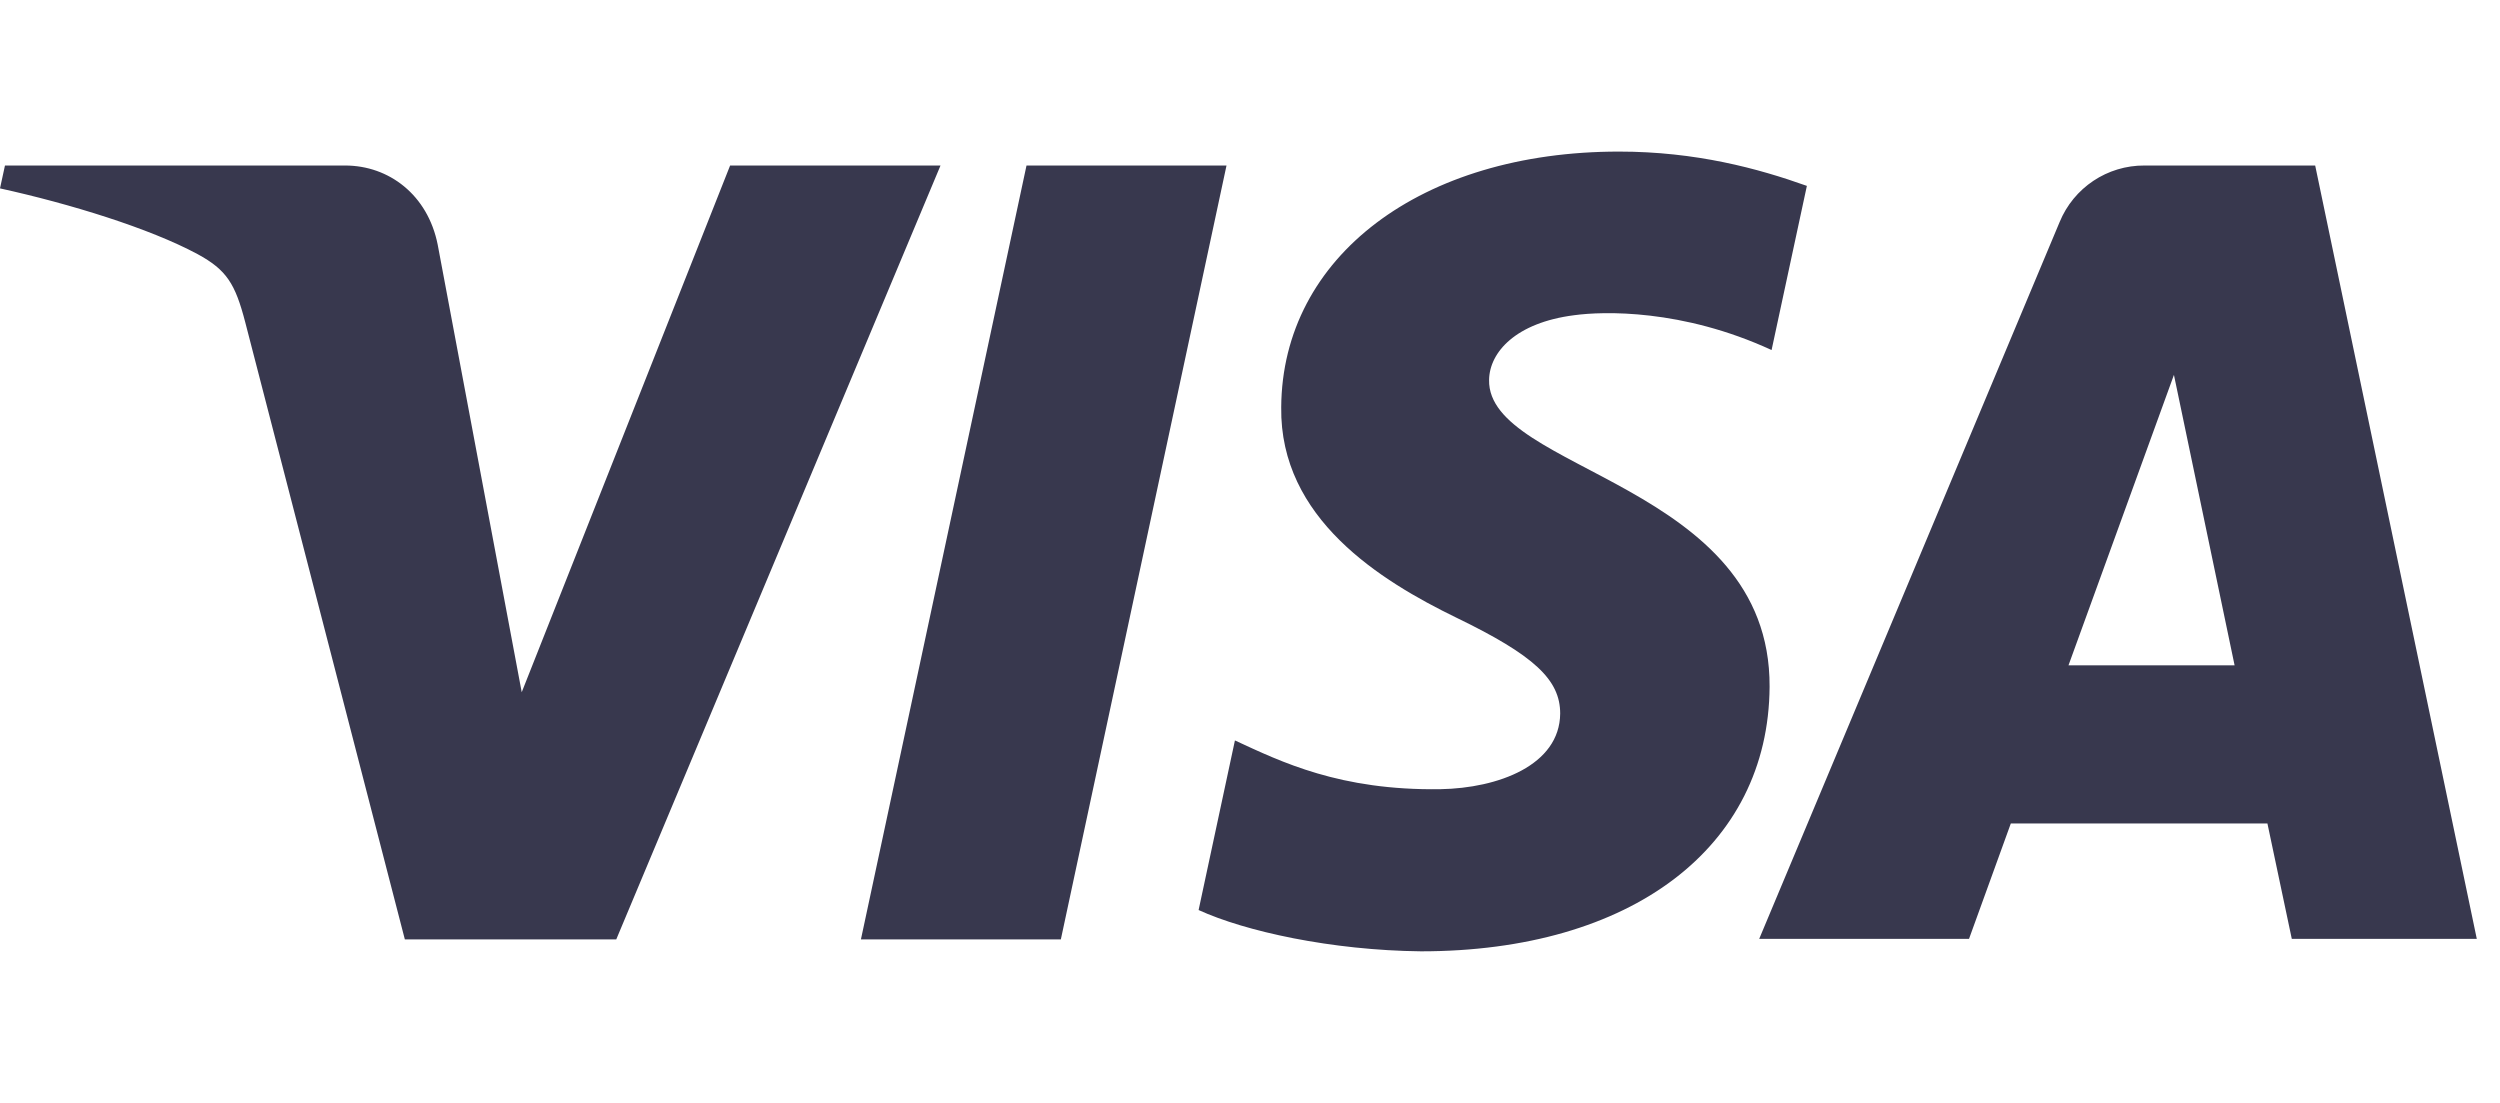
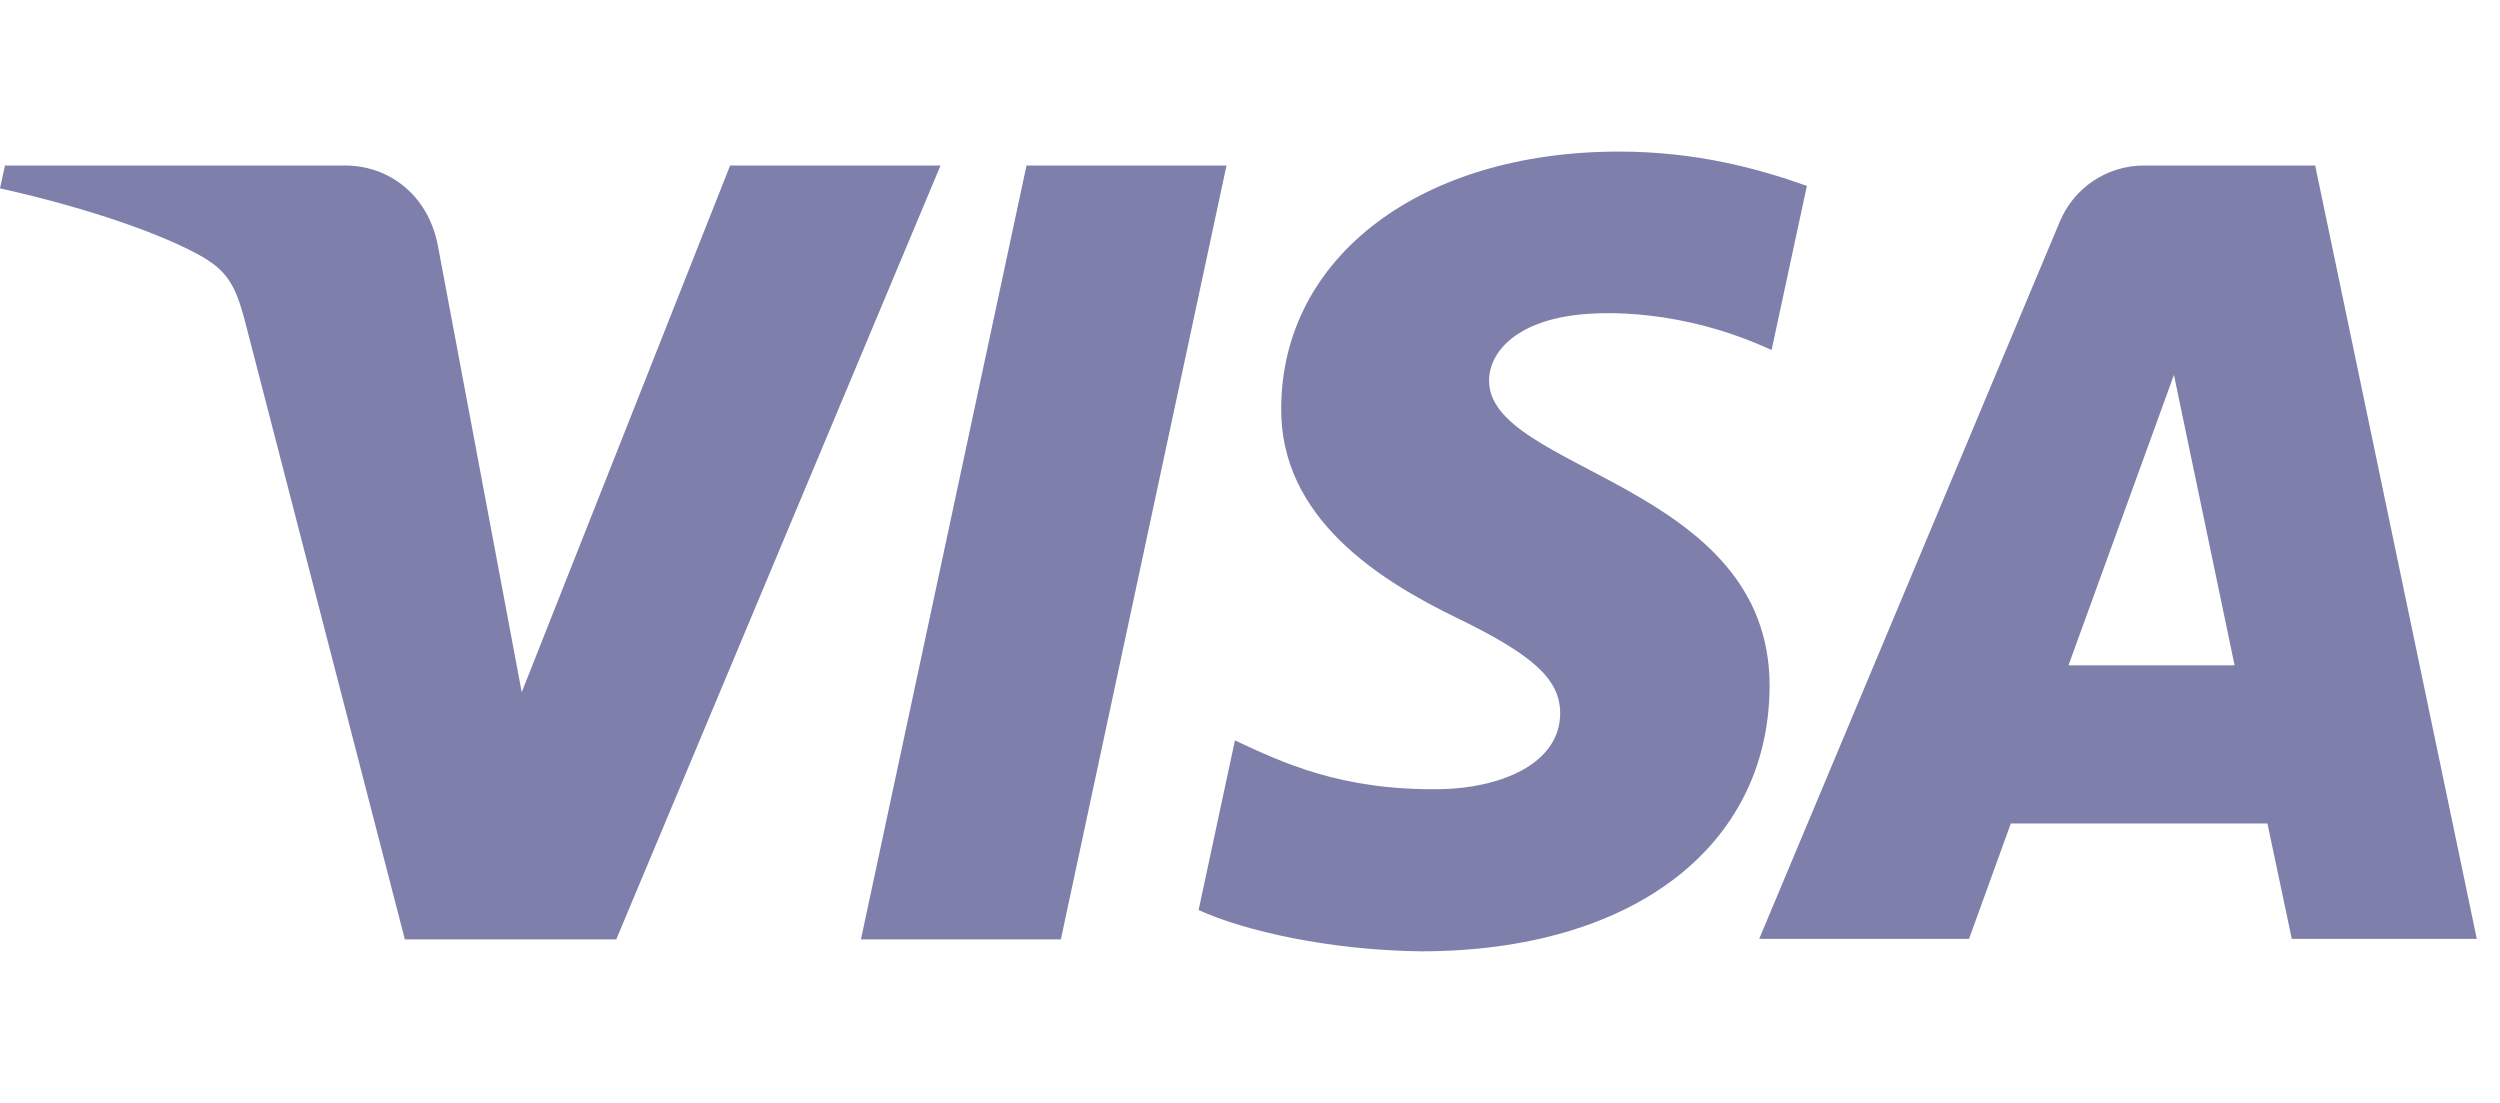
<svg xmlns="http://www.w3.org/2000/svg" width="68" height="30" fill="none">
-   <path d="M34.849 11.076c-.042 3.03 2.705 4.722 4.761 5.723 2.124 1.028 2.827 1.69 2.827 2.61-.013 1.408-1.69 2.03-3.26 2.057-2.733.04-4.328-.744-5.587-1.326l-.988 4.613c1.272.582 3.613 1.096 6.048 1.123 5.722 0 9.456-2.827 9.483-7.197.027-5.546-7.684-5.857-7.63-8.347.013-.757.73-1.555 2.314-1.758.784-.108 2.935-.176 5.37.947l.96-4.465c-1.325-.473-3.016-.933-5.113-.933-5.371 0-9.158 2.854-9.185 6.953zm23.484-6.574a2.48 2.48 0 00-2.313 1.542l-8.17 19.494h5.707l1.137-3.139h6.98l.663 3.139h5.032L62.973 4.502h-4.64zm.798 5.695l1.65 7.9h-4.518l2.868-7.9zm-31.21-5.695l-4.504 21.05h5.438l4.506-21.05h-5.44zm-8.062 0l-5.668 14.326-2.286-12.175c-.27-1.353-1.326-2.151-2.517-2.151H.135L0 5.124c1.907.42 4.058 1.082 5.37 1.786.799.433 1.029.812 1.3 1.853l4.342 16.789h5.75l8.82-21.05h-5.723z" fill="#38384E" />
+   <path d="M34.849 11.076c-.042 3.03 2.705 4.722 4.761 5.723 2.124 1.028 2.827 1.69 2.827 2.61-.013 1.408-1.69 2.03-3.26 2.057-2.733.04-4.328-.744-5.587-1.326l-.988 4.613c1.272.582 3.613 1.096 6.048 1.123 5.722 0 9.456-2.827 9.483-7.197.027-5.546-7.684-5.857-7.63-8.347.013-.757.73-1.555 2.314-1.758.784-.108 2.935-.176 5.37.947l.96-4.465c-1.325-.473-3.016-.933-5.113-.933-5.371 0-9.158 2.854-9.185 6.953zm23.484-6.574a2.48 2.48 0 00-2.313 1.542l-8.17 19.494h5.707l1.137-3.139h6.98l.663 3.139h5.032L62.973 4.502h-4.64zm.798 5.695l1.65 7.9h-4.518l2.868-7.9zm-31.21-5.695l-4.504 21.05h5.438l4.506-21.05h-5.44zm-8.062 0l-5.668 14.326-2.286-12.175c-.27-1.353-1.326-2.151-2.517-2.151H.135L0 5.124c1.907.42 4.058 1.082 5.37 1.786.799.433 1.029.812 1.3 1.853l4.342 16.789h5.75l8.82-21.05h-5.723z" fill="#7F7FAC" />
</svg>
